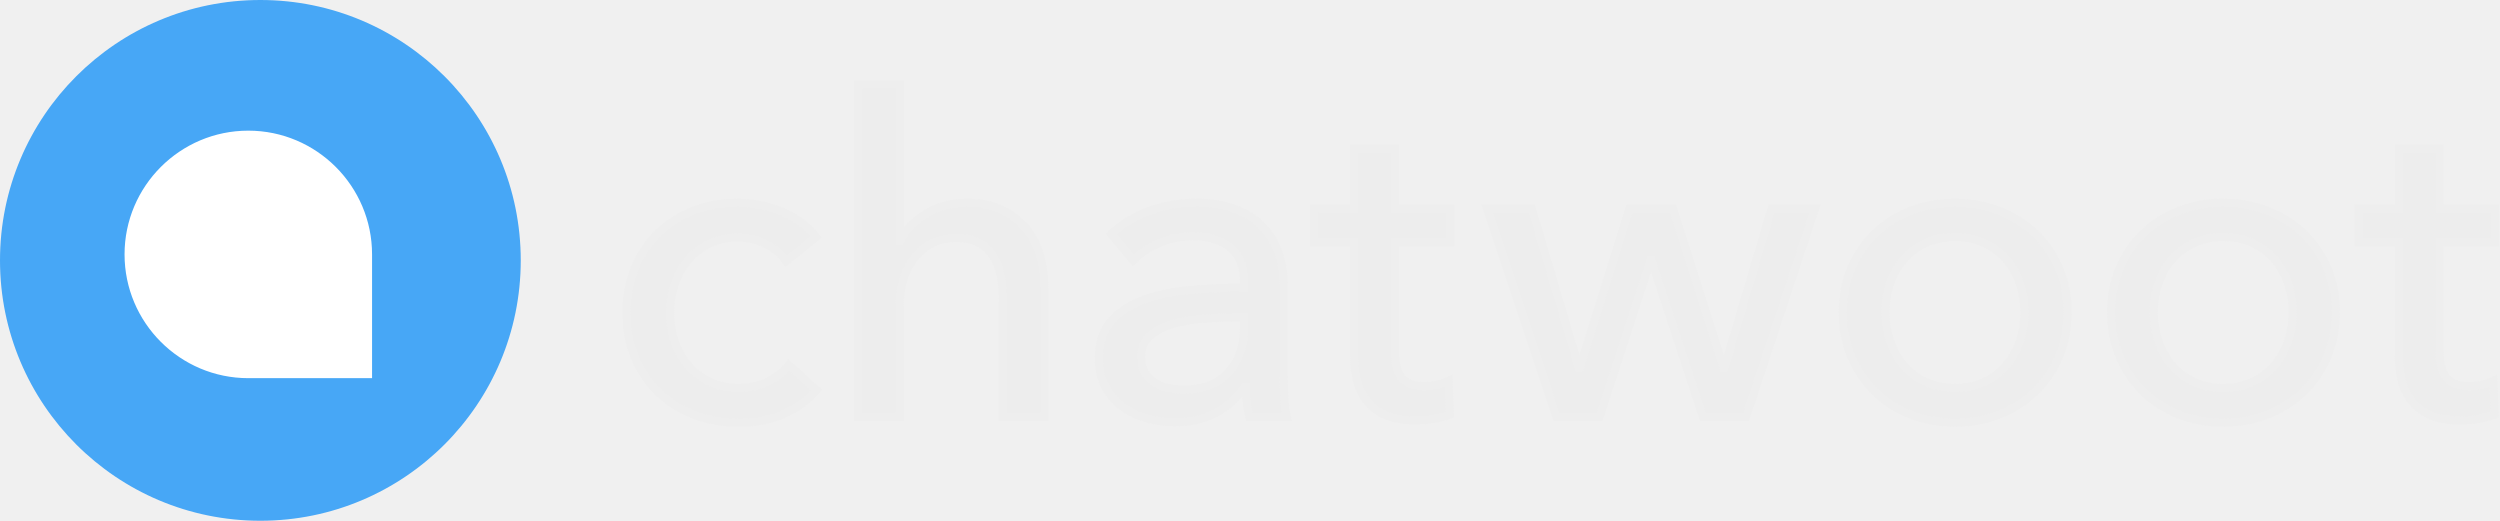
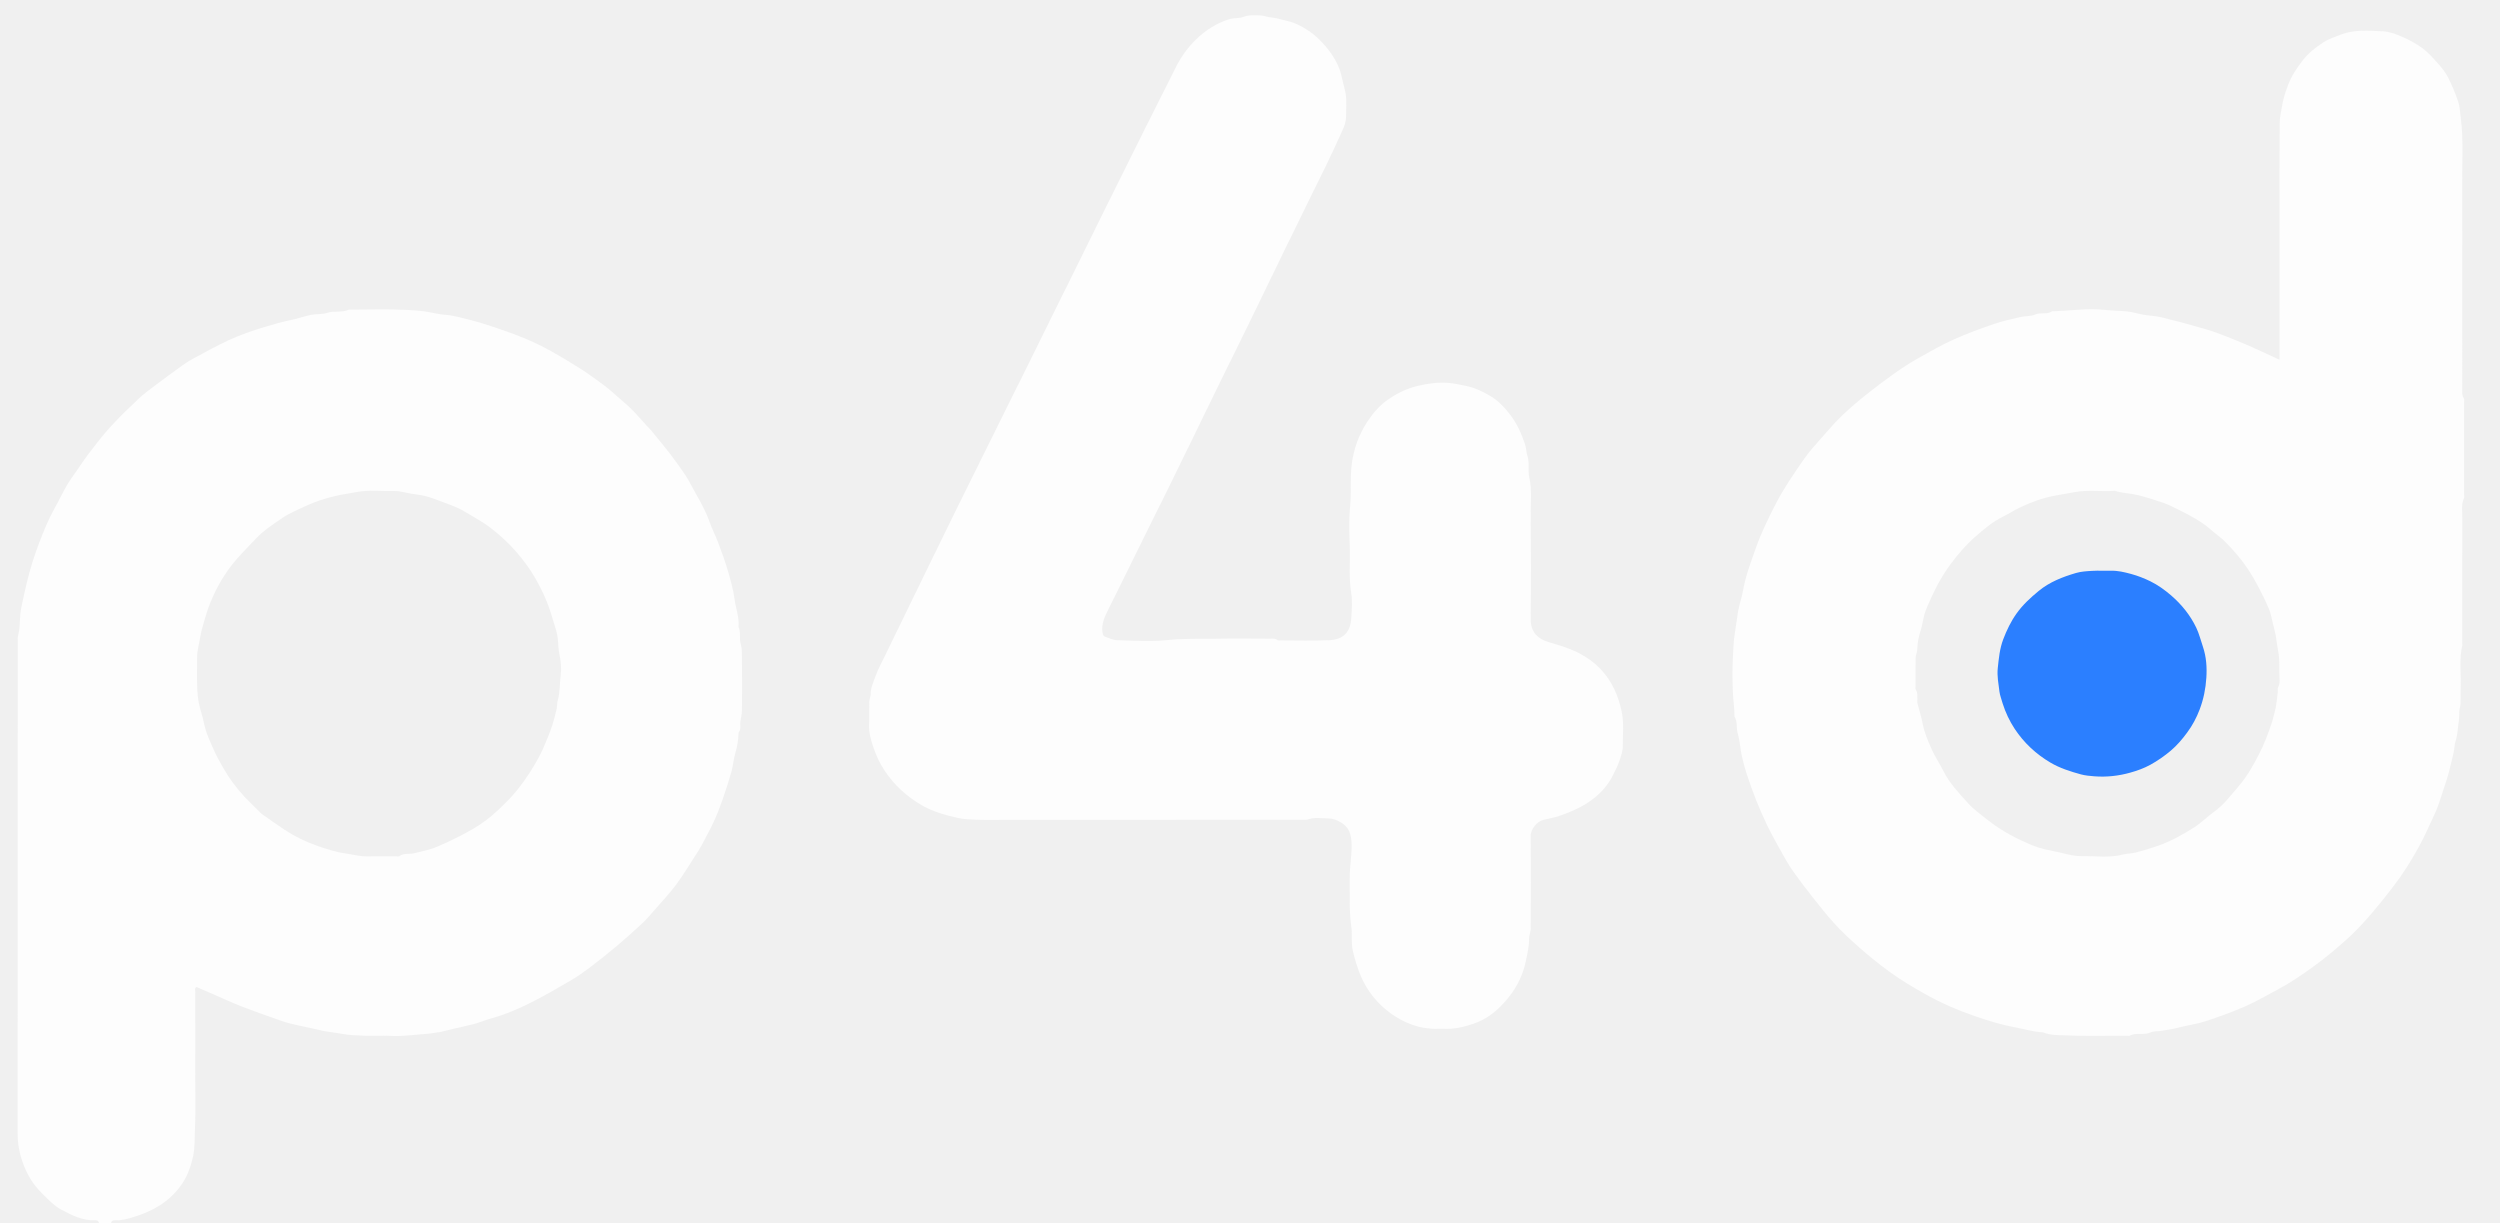
- <svg xmlns="http://www.w3.org/2000/svg" width="2458px" height="512px" viewBox="0 0 2458 512" version="1.1">
-   <g id="Page-1" stroke="none" stroke-width="1" fill="none" fill-rule="evenodd">
-     <g id="logo" fill-rule="nonzero">
-       <g id="woot-log">
-         <circle id="Oval" fill="#47A7F6" cx="256" cy="256" r="256" />
-         <path d="M362.808,368.808 L244.123,368.808 C178.699,368.808 125.457,315.562 125.457,250.122 C125.457,184.703 178.699,131.457 244.124,131.457 C309.565,131.457 362.808,184.703 362.808,250.122 L362.808,368.808 Z" id="Fill-1" stroke="#FFFFFF" stroke-width="6" fill="#FFFFFF" />
-       </g>
-       <path d="M772.982,256.848 C768.658,250.217 762.171,244.667 753.522,240.198 C744.872,235.73 735.647,233.495 725.844,233.495 C715.177,233.495 705.735,235.513 697.518,239.55 C689.302,243.586 682.31,248.992 676.544,255.767 C670.778,262.542 666.381,270.398 663.354,279.336 C660.327,288.273 658.813,297.643 658.813,307.446 C658.813,317.248 660.327,326.618 663.354,335.555 C666.381,344.493 670.778,352.349 676.544,359.124 C682.31,365.899 689.374,371.305 697.735,375.341 C706.095,379.378 715.609,381.396 726.277,381.396 C736.656,381.396 746.098,379.378 754.603,375.341 C763.108,371.305 770.099,365.827 775.577,358.908 L802.822,383.558 C794.173,393.649 783.361,401.505 770.387,407.127 C757.414,412.749 742.71,415.56 726.277,415.56 C710.42,415.56 695.789,412.965 682.382,407.776 C668.976,402.586 657.372,395.307 647.569,385.937 C637.767,376.567 630.055,365.251 624.433,351.989 C618.811,338.727 616,323.879 616,307.446 C616,291.3 618.739,276.597 624.217,263.335 C629.695,250.073 637.335,238.685 647.137,229.171 C656.939,219.657 668.544,212.305 681.95,207.115 C695.356,201.926 709.843,199.331 725.412,199.331 C739.827,199.331 754.17,202.214 768.441,207.98 C782.713,213.746 794.028,222.107 802.389,233.063 L772.982,256.848 Z M885.421,236.09 C890.322,225.999 898.683,217.35 910.504,210.143 C922.324,202.935 935.586,199.331 950.29,199.331 C963.552,199.331 974.94,201.565 984.454,206.034 C993.968,210.503 1001.896,216.485 1008.239,223.981 C1014.582,231.477 1019.267,240.27 1022.294,250.361 C1025.321,260.452 1026.835,271.263 1026.835,282.795 L1026.835,409.938 L986.184,409.938 L986.184,296.634 C986.184,288.273 985.535,280.345 984.238,272.849 C982.94,265.353 980.562,258.722 977.102,252.956 C973.643,247.19 968.958,242.577 963.047,239.117 C957.137,235.658 949.425,233.928 939.911,233.928 C923.766,233.928 910.504,240.054 900.125,252.307 C889.746,264.56 884.556,280.921 884.556,301.391 L884.556,409.938 L843.905,409.938 L843.905,83 L884.556,83 L884.556,236.09 L885.421,236.09 Z M1223.171,277.174 C1223.171,261.893 1218.558,250.577 1209.332,243.226 C1200.106,235.874 1187.853,232.198 1172.573,232.198 C1161.041,232.198 1150.157,234.432 1139.923,238.901 C1129.688,243.37 1121.111,249.064 1114.191,255.983 L1092.568,230.036 C1102.659,220.522 1114.984,213.026 1129.544,207.548 C1144.103,202.07 1159.743,199.331 1176.465,199.331 C1191.169,199.331 1203.926,201.421 1214.738,205.602 C1225.549,209.782 1234.415,215.476 1241.334,222.684 C1248.253,229.892 1253.443,238.396 1256.902,248.199 C1260.362,258.001 1262.092,268.524 1262.092,279.768 L1262.092,369.287 C1262.092,376.206 1262.308,383.486 1262.741,391.126 C1263.173,398.766 1263.966,405.037 1265.119,409.938 L1228.36,409.938 C1226.054,400.136 1224.9,390.333 1224.9,380.531 L1223.603,380.531 C1216.107,391.487 1206.665,399.991 1195.277,406.046 C1183.889,412.1 1170.411,415.128 1154.842,415.128 C1146.77,415.128 1138.337,414.046 1129.544,411.884 C1120.75,409.722 1112.75,406.19 1105.542,401.289 C1098.334,396.388 1092.352,389.901 1087.595,381.828 C1082.838,373.756 1080.46,363.809 1080.46,351.989 C1080.46,336.42 1084.64,324.095 1093.001,315.014 C1101.362,305.932 1112.317,299.013 1125.868,294.256 C1139.418,289.499 1154.698,286.399 1171.708,284.958 C1188.718,283.516 1205.872,282.795 1223.171,282.795 L1223.171,277.174 Z M1213.224,312.203 C1203.133,312.203 1192.682,312.635 1181.871,313.5 C1171.059,314.365 1161.257,316.095 1152.464,318.689 C1143.67,321.284 1136.391,325.176 1130.625,330.366 C1124.859,335.555 1121.976,342.475 1121.976,351.124 C1121.976,357.178 1123.201,362.224 1125.651,366.26 C1128.102,370.296 1131.345,373.612 1135.382,376.206 C1139.418,378.801 1143.887,380.603 1148.788,381.612 C1153.689,382.621 1158.734,383.126 1163.924,383.126 C1182.952,383.126 1197.584,377.432 1207.818,366.044 C1218.053,354.655 1223.171,340.312 1223.171,323.014 L1223.171,312.203 L1213.224,312.203 Z M1425.993,238.252 L1371.504,238.252 L1371.504,345.069 C1371.504,357.467 1373.81,366.332 1378.423,371.666 C1383.036,376.999 1390.388,379.666 1400.478,379.666 C1404.226,379.666 1408.263,379.234 1412.587,378.369 C1416.912,377.504 1420.804,376.206 1424.264,374.477 L1425.561,407.776 C1420.66,409.506 1415.254,410.875 1409.344,411.884 C1403.433,412.893 1397.307,413.398 1390.964,413.398 C1371.648,413.398 1356.872,408.064 1346.637,397.397 C1336.402,386.729 1331.285,370.729 1331.285,349.394 L1331.285,238.252 L1291.931,238.252 L1291.931,204.953 L1331.285,204.953 L1331.285,146.139 L1371.504,146.139 L1371.504,204.953 L1425.993,204.953 L1425.993,238.252 Z M1506.078,204.953 L1552.351,361.503 L1553.216,361.503 L1602.083,204.953 L1644.897,204.953 L1694.629,361.503 L1695.494,361.503 L1741.767,204.953 L1784.581,204.953 L1716.685,409.938 L1674.304,409.938 L1623.706,255.983 L1622.841,255.983 L1572.676,409.938 L1530.295,409.938 L1461.967,204.953 L1506.078,204.953 Z M2032.811,307.013 C2032.811,322.87 2030,337.429 2024.378,350.691 C2018.756,363.953 2010.972,375.413 2001.026,385.072 C1991.079,394.73 1979.331,402.226 1965.78,407.56 C1952.23,412.893 1937.671,415.56 1922.102,415.56 C1906.534,415.56 1891.974,412.893 1878.424,407.56 C1864.873,402.226 1853.197,394.73 1843.395,385.072 C1833.592,375.413 1825.88,363.953 1820.258,350.691 C1814.636,337.429 1811.825,322.87 1811.825,307.013 C1811.825,291.156 1814.636,276.669 1820.258,263.551 C1825.88,250.433 1833.592,239.117 1843.395,229.603 C1853.197,220.089 1864.873,212.665 1878.424,207.332 C1891.974,201.998 1906.534,199.331 1922.102,199.331 C1937.671,199.331 1952.23,201.998 1965.78,207.332 C1979.331,212.665 1991.079,220.089 2001.026,229.603 C2010.972,239.117 2018.756,250.433 2024.378,263.551 C2030,276.669 2032.811,291.156 2032.811,307.013 Z M1990.43,307.013 C1990.43,297.211 1988.917,287.841 1985.89,278.903 C1982.862,269.966 1978.466,262.11 1972.7,255.334 C1966.934,248.559 1959.798,243.154 1951.293,239.117 C1942.788,235.081 1933.058,233.063 1922.102,233.063 C1911.146,233.063 1901.416,235.081 1892.911,239.117 C1884.406,243.154 1877.271,248.559 1871.505,255.334 C1865.738,262.11 1861.342,269.966 1858.315,278.903 C1855.287,287.841 1853.774,297.211 1853.774,307.013 C1853.774,316.816 1855.287,326.185 1858.315,335.123 C1861.342,344.06 1865.738,351.989 1871.505,358.908 C1877.271,365.827 1884.406,371.305 1892.911,375.341 C1901.416,379.378 1911.146,381.396 1922.102,381.396 C1933.058,381.396 1942.788,379.378 1951.293,375.341 C1959.798,371.305 1966.934,365.827 1972.7,358.908 C1978.466,351.989 1982.862,344.06 1985.89,335.123 C1988.917,326.185 1990.43,316.816 1990.43,307.013 Z M2296.611,307.013 C2296.611,322.87 2293.8,337.429 2288.178,350.691 C2282.556,363.953 2274.771,375.413 2264.825,385.072 C2254.878,394.73 2243.13,402.226 2229.58,407.56 C2216.029,412.893 2201.47,415.56 2185.901,415.56 C2170.333,415.56 2155.774,412.893 2142.223,407.56 C2128.673,402.226 2116.996,394.73 2107.194,385.072 C2097.392,375.413 2089.68,363.953 2084.058,350.691 C2078.436,337.429 2075.625,322.87 2075.625,307.013 C2075.625,291.156 2078.436,276.669 2084.058,263.551 C2089.68,250.433 2097.392,239.117 2107.194,229.603 C2116.996,220.089 2128.673,212.665 2142.223,207.332 C2155.774,201.998 2170.333,199.331 2185.901,199.331 C2201.47,199.331 2216.029,201.998 2229.58,207.332 C2243.13,212.665 2254.878,220.089 2264.825,229.603 C2274.771,239.117 2282.556,250.433 2288.178,263.551 C2293.8,276.669 2296.611,291.156 2296.611,307.013 Z M2254.23,307.013 C2254.23,297.211 2252.716,287.841 2249.689,278.903 C2246.662,269.966 2242.265,262.11 2236.499,255.334 C2230.733,248.559 2223.597,243.154 2215.092,239.117 C2206.587,235.081 2196.857,233.063 2185.901,233.063 C2174.946,233.063 2165.215,235.081 2156.71,239.117 C2148.205,243.154 2141.07,248.559 2135.304,255.334 C2129.538,262.11 2125.141,269.966 2122.114,278.903 C2119.087,287.841 2117.573,297.211 2117.573,307.013 C2117.573,316.816 2119.087,326.185 2122.114,335.123 C2125.141,344.06 2129.538,351.989 2135.304,358.908 C2141.07,365.827 2148.205,371.305 2156.71,375.341 C2165.215,379.378 2174.946,381.396 2185.901,381.396 C2196.857,381.396 2206.587,379.378 2215.092,375.341 C2223.597,371.305 2230.733,365.827 2236.499,358.908 C2242.265,351.989 2246.662,344.06 2249.689,335.123 C2252.716,326.185 2254.23,316.816 2254.23,307.013 Z M2453.16,238.252 L2398.671,238.252 L2398.671,345.069 C2398.671,357.467 2400.977,366.332 2405.59,371.666 C2410.203,376.999 2417.554,379.666 2427.645,379.666 C2431.393,379.666 2435.429,379.234 2439.754,378.369 C2444.079,377.504 2447.971,376.206 2451.43,374.477 L2452.728,407.776 C2447.827,409.506 2442.421,410.875 2436.511,411.884 C2430.6,412.893 2424.474,413.398 2418.131,413.398 C2398.815,413.398 2384.039,408.064 2373.804,397.397 C2363.569,386.729 2358.452,370.729 2358.452,349.394 L2358.452,238.252 L2319.098,238.252 L2319.098,204.953 L2358.452,204.953 L2358.452,146.139 L2398.671,146.139 L2398.671,204.953 L2453.16,204.953 L2453.16,238.252 Z" id="chatwoot" stroke="#EEEEEE" stroke-width="8" fill="#EDEDED" />
-     </g>
+ <svg xmlns="http://www.w3.org/2000/svg" width="65.45" height="32" fill="none">
+   <g>
+     <path d="M 0 32 L 0 0 L 64.775 0 L 64.775 32 Z" fill="transparent" />
+     <path d="M 2.597 32.03 C 2.587 31.969 2.552 31.945 2.497 31.947 C 2.162 31.96 1.875 31.814 1.593 31.662 C 1.502 31.614 1.42 31.545 1.341 31.477 C 1.25 31.397 1.168 31.306 1.081 31.221 C 0.852 30.997 0.7 30.73 0.593 30.428 C 0.503 30.176 0.461 29.924 0.461 29.658 C 0.463 25.349 0.462 21.039 0.464 16.729 C 0.464 16.662 0.487 16.594 0.498 16.526 C 0.503 16.496 0.507 16.466 0.51 16.436 C 0.525 16.258 0.522 16.076 0.558 15.902 C 0.644 15.497 0.73 15.093 0.856 14.696 C 0.959 14.373 1.08 14.059 1.212 13.749 C 1.331 13.469 1.49 13.205 1.628 12.933 C 1.707 12.776 1.793 12.624 1.897 12.482 C 2.044 12.28 2.176 12.068 2.327 11.87 C 2.509 11.631 2.694 11.391 2.897 11.169 C 3.129 10.916 3.377 10.676 3.627 10.44 C 3.758 10.316 3.905 10.209 4.049 10.1 C 4.285 9.922 4.523 9.748 4.762 9.576 C 4.851 9.512 4.942 9.451 5.038 9.399 C 5.351 9.232 5.661 9.057 5.983 8.908 C 6.293 8.765 6.616 8.654 6.943 8.556 C 7.17 8.488 7.395 8.422 7.627 8.376 C 7.799 8.342 7.966 8.278 8.138 8.244 C 8.278 8.215 8.432 8.235 8.565 8.191 C 8.749 8.13 8.944 8.19 9.121 8.112 C 9.147 8.1 9.181 8.106 9.211 8.106 C 9.687 8.106 10.164 8.088 10.638 8.113 C 10.858 8.125 11.083 8.137 11.304 8.186 C 11.42 8.211 11.545 8.233 11.668 8.242 C 11.782 8.251 11.897 8.274 12.008 8.301 C 12.224 8.354 12.44 8.407 12.652 8.473 C 12.918 8.557 13.183 8.647 13.445 8.744 C 13.786 8.871 14.119 9.018 14.436 9.198 C 14.701 9.348 14.962 9.503 15.218 9.667 C 15.427 9.802 15.629 9.951 15.829 10.1 C 15.942 10.183 16.045 10.279 16.151 10.371 C 16.283 10.487 16.419 10.6 16.544 10.724 C 16.679 10.859 16.802 11.006 16.931 11.146 C 16.965 11.184 17.004 11.216 17.036 11.255 C 17.211 11.469 17.388 11.681 17.557 11.899 C 17.688 12.07 17.811 12.247 17.933 12.424 C 17.989 12.506 18.038 12.593 18.084 12.681 C 18.251 12.999 18.449 13.301 18.569 13.644 C 18.636 13.836 18.731 14.018 18.803 14.209 C 18.894 14.451 18.983 14.695 19.056 14.944 C 19.128 15.188 19.197 15.437 19.231 15.688 C 19.263 15.929 19.357 16.162 19.334 16.41 C 19.402 16.552 19.349 16.712 19.39 16.85 C 19.433 17.001 19.422 17.147 19.424 17.296 C 19.429 17.731 19.429 18.167 19.424 18.602 C 19.423 18.699 19.395 18.795 19.382 18.892 C 19.371 18.984 19.409 19.083 19.341 19.168 C 19.331 19.181 19.335 19.207 19.334 19.227 C 19.326 19.396 19.298 19.559 19.249 19.723 C 19.202 19.878 19.193 20.046 19.149 20.203 C 19.081 20.446 19.003 20.688 18.919 20.927 C 18.851 21.123 18.776 21.318 18.689 21.506 C 18.59 21.721 18.475 21.929 18.364 22.138 C 18.314 22.23 18.257 22.318 18.2 22.406 C 18.036 22.657 17.883 22.916 17.704 23.156 C 17.533 23.385 17.336 23.595 17.148 23.811 C 17.039 23.936 16.931 24.063 16.81 24.176 C 16.593 24.379 16.372 24.577 16.145 24.768 C 15.914 24.962 15.678 25.149 15.437 25.332 C 15.286 25.447 15.129 25.558 14.965 25.654 C 14.621 25.855 14.276 26.058 13.919 26.237 C 13.579 26.409 13.228 26.561 12.858 26.662 C 12.711 26.702 12.571 26.764 12.424 26.804 C 12.242 26.853 12.057 26.89 11.874 26.933 C 11.768 26.958 11.663 26.984 11.558 27.01 C 11.548 27.013 11.539 27.017 11.529 27.018 C 11.416 27.028 11.303 27.057 11.194 27.064 C 10.87 27.086 10.547 27.138 10.219 27.119 C 10.002 27.107 9.784 27.123 9.566 27.115 C 9.362 27.108 9.155 27.105 8.956 27.066 C 8.772 27.03 8.584 27.019 8.403 26.976 C 8.135 26.911 7.863 26.862 7.595 26.795 C 7.5 26.771 7.406 26.74 7.313 26.707 C 6.986 26.591 6.658 26.478 6.335 26.353 C 6.09 26.258 5.851 26.145 5.61 26.041 C 5.456 25.974 5.302 25.908 5.143 25.839 C 5.086 25.876 5.113 25.938 5.112 25.988 C 5.111 26.682 5.111 27.376 5.111 28.07 C 5.111 28.566 5.128 29.063 5.104 29.558 C 5.092 29.788 5.105 30.025 5.06 30.247 C 5.003 30.523 4.911 30.791 4.737 31.034 C 4.428 31.465 4.006 31.703 3.517 31.856 C 3.35 31.908 3.183 31.956 3.006 31.947 C 2.953 31.944 2.92 31.966 2.907 32.02 C 2.815 32.03 2.713 32.03 2.597 32.03 Z M 14.578 18.538 C 14.586 18.469 14.584 18.397 14.603 18.33 C 14.664 18.117 14.65 17.896 14.679 17.679 C 14.703 17.498 14.684 17.312 14.645 17.128 C 14.61 16.964 14.62 16.791 14.589 16.626 C 14.56 16.472 14.501 16.324 14.459 16.173 C 14.357 15.812 14.207 15.474 14.02 15.148 C 13.872 14.889 13.696 14.653 13.504 14.433 C 13.309 14.209 13.086 14.007 12.851 13.825 C 12.637 13.659 12.392 13.532 12.159 13.39 C 11.963 13.272 11.746 13.202 11.533 13.121 C 11.403 13.072 11.273 13.023 11.139 12.988 C 11.019 12.957 10.893 12.945 10.77 12.925 C 10.618 12.9 10.466 12.85 10.315 12.855 C 9.984 12.864 9.653 12.818 9.32 12.885 C 9.147 12.92 8.97 12.94 8.796 12.981 C 8.519 13.045 8.25 13.13 7.993 13.252 C 7.793 13.348 7.583 13.43 7.401 13.554 C 7.157 13.719 6.908 13.882 6.703 14.098 C 6.475 14.339 6.235 14.573 6.035 14.837 C 5.791 15.158 5.602 15.518 5.46 15.898 C 5.414 16.021 5.381 16.148 5.342 16.274 C 5.3 16.41 5.263 16.546 5.24 16.69 C 5.213 16.864 5.159 17.035 5.16 17.214 C 5.16 17.467 5.154 17.72 5.162 17.973 C 5.166 18.122 5.18 18.271 5.208 18.417 C 5.241 18.586 5.305 18.75 5.337 18.919 C 5.388 19.181 5.502 19.417 5.608 19.656 C 5.676 19.809 5.76 19.955 5.843 20.101 C 5.999 20.375 6.185 20.629 6.401 20.859 C 6.526 20.991 6.658 21.118 6.787 21.246 C 6.812 21.271 6.836 21.298 6.865 21.318 C 7.061 21.455 7.256 21.595 7.456 21.727 C 7.724 21.903 8.012 22.043 8.316 22.147 C 8.55 22.227 8.785 22.307 9.033 22.341 C 9.224 22.367 9.41 22.422 9.605 22.42 C 9.858 22.418 10.111 22.419 10.364 22.418 C 10.395 22.418 10.434 22.43 10.454 22.415 C 10.571 22.326 10.714 22.372 10.843 22.338 C 11.043 22.285 11.251 22.249 11.439 22.169 C 11.77 22.029 12.095 21.869 12.405 21.688 C 12.628 21.558 12.837 21.397 13.025 21.221 C 13.211 21.047 13.395 20.867 13.556 20.664 C 13.782 20.378 13.976 20.077 14.143 19.757 C 14.212 19.626 14.262 19.485 14.323 19.349 C 14.436 19.096 14.511 18.832 14.578 18.538 Z" fill="rgb(253,253,253)" />
+     <path d="M 59.678 5.743 C 59.678 4.893 59.674 4.057 59.682 3.222 C 59.683 3.054 59.727 2.888 59.755 2.721 C 59.783 2.551 59.841 2.39 59.901 2.229 C 59.987 1.994 60.123 1.794 60.273 1.596 C 60.424 1.396 60.618 1.246 60.821 1.112 C 60.961 1.019 61.129 0.966 61.287 0.905 C 61.641 0.768 62.012 0.804 62.376 0.819 C 62.54 0.826 62.708 0.886 62.861 0.952 C 63.052 1.035 63.242 1.132 63.41 1.255 C 63.563 1.366 63.693 1.514 63.821 1.657 C 63.92 1.768 64.019 1.887 64.086 2.019 C 64.191 2.225 64.28 2.441 64.355 2.66 C 64.398 2.784 64.401 2.922 64.419 3.054 C 64.498 3.646 64.458 4.242 64.46 4.835 C 64.465 6.628 64.462 8.421 64.463 10.214 C 64.463 10.283 64.452 10.353 64.499 10.418 C 64.517 10.442 64.51 10.485 64.51 10.52 C 64.51 11.33 64.51 12.141 64.51 12.951 C 64.51 12.981 64.52 13.016 64.508 13.041 C 64.429 13.211 64.465 13.39 64.464 13.564 C 64.461 14.673 64.463 15.782 64.463 16.891 C 64.376 17.263 64.436 17.641 64.42 18.017 C 64.414 18.153 64.422 18.29 64.417 18.427 C 64.415 18.485 64.391 18.542 64.386 18.601 C 64.378 18.696 64.385 18.793 64.37 18.886 C 64.342 19.055 64.345 19.227 64.289 19.393 C 64.256 19.49 64.26 19.6 64.235 19.702 C 64.193 19.873 64.159 20.045 64.112 20.215 C 64.042 20.471 63.952 20.719 63.871 20.97 C 63.84 21.069 63.805 21.167 63.762 21.261 C 63.621 21.564 63.488 21.871 63.329 22.163 C 63.132 22.525 62.913 22.873 62.662 23.201 C 62.476 23.445 62.285 23.684 62.085 23.918 C 61.865 24.175 61.634 24.421 61.38 24.644 C 61.117 24.876 60.848 25.101 60.562 25.307 C 60.269 25.518 59.973 25.723 59.654 25.892 C 59.362 26.048 59.076 26.217 58.774 26.349 C 58.434 26.498 58.082 26.623 57.73 26.739 C 57.52 26.808 57.296 26.835 57.082 26.891 C 56.914 26.934 56.745 26.964 56.574 26.989 C 56.482 27.002 56.376 26.994 56.298 27.03 C 56.122 27.112 55.928 27.021 55.759 27.113 C 55.735 27.125 55.699 27.115 55.669 27.115 C 55.137 27.115 54.605 27.13 54.074 27.106 C 53.885 27.098 53.684 27.106 53.499 27.031 C 53.49 27.027 53.48 27.025 53.47 27.025 C 53.226 27.014 52.995 26.939 52.757 26.896 C 52.399 26.831 52.055 26.723 51.713 26.606 C 51.25 26.447 50.802 26.253 50.376 26.011 C 50.064 25.834 49.753 25.65 49.464 25.439 C 49.186 25.236 48.917 25.019 48.658 24.789 C 48.431 24.588 48.208 24.384 48.007 24.158 C 47.813 23.942 47.633 23.713 47.452 23.485 C 47.297 23.289 47.145 23.09 46.999 22.888 C 46.908 22.764 46.823 22.634 46.747 22.5 C 46.584 22.209 46.418 21.919 46.271 21.619 C 46.061 21.188 45.887 20.742 45.737 20.287 C 45.681 20.119 45.634 19.947 45.597 19.773 C 45.556 19.585 45.551 19.386 45.494 19.204 C 45.447 19.058 45.497 18.899 45.411 18.765 C 45.408 18.762 45.408 18.756 45.408 18.751 C 45.412 18.57 45.382 18.391 45.372 18.212 C 45.351 17.853 45.35 17.492 45.371 17.134 C 45.382 16.955 45.385 16.772 45.415 16.597 C 45.449 16.403 45.468 16.207 45.502 16.013 C 45.534 15.825 45.601 15.642 45.634 15.453 C 45.702 15.067 45.843 14.704 45.972 14.337 C 46.108 13.948 46.293 13.577 46.481 13.208 C 46.695 12.788 46.962 12.403 47.229 12.018 C 47.375 11.808 47.552 11.619 47.721 11.425 C 47.887 11.236 48.052 11.045 48.233 10.872 C 48.432 10.681 48.644 10.503 48.859 10.331 C 49.102 10.136 49.351 9.949 49.606 9.769 C 49.801 9.63 50.004 9.499 50.212 9.382 C 50.521 9.207 50.83 9.031 51.152 8.886 C 51.493 8.732 51.846 8.605 52.199 8.483 C 52.427 8.405 52.664 8.353 52.899 8.299 C 53.025 8.27 53.167 8.286 53.28 8.235 C 53.424 8.169 53.586 8.245 53.718 8.152 C 53.725 8.147 53.738 8.15 53.748 8.15 C 54.2 8.135 54.653 8.064 55.104 8.113 C 55.299 8.134 55.493 8.135 55.686 8.153 C 55.832 8.167 55.974 8.215 56.119 8.24 C 56.246 8.262 56.375 8.268 56.501 8.29 C 56.608 8.309 56.712 8.341 56.818 8.367 C 56.894 8.386 56.97 8.403 57.046 8.423 C 57.198 8.464 57.349 8.505 57.5 8.549 C 57.667 8.597 57.837 8.641 58 8.701 C 58.265 8.799 58.529 8.902 58.789 9.014 C 59.083 9.14 59.371 9.279 59.678 9.42 C 59.678 8.194 59.678 6.976 59.678 5.743 Z M 59.485 18.894 C 59.517 18.769 59.555 18.645 59.579 18.519 C 59.603 18.394 59.615 18.266 59.63 18.139 C 59.636 18.089 59.62 18.03 59.642 17.99 C 59.683 17.918 59.682 17.845 59.678 17.77 C 59.664 17.525 59.691 17.281 59.64 17.033 C 59.602 16.847 59.594 16.652 59.54 16.465 C 59.489 16.286 59.466 16.096 59.394 15.926 C 59.28 15.658 59.146 15.397 59.002 15.143 C 58.795 14.779 58.53 14.457 58.234 14.163 C 58.155 14.085 58.064 14.022 57.979 13.951 C 57.886 13.875 57.797 13.791 57.699 13.723 C 57.406 13.519 57.086 13.365 56.764 13.214 C 56.724 13.196 56.683 13.179 56.641 13.165 C 56.417 13.089 56.191 13.018 55.96 12.96 C 55.763 12.911 55.558 12.914 55.365 12.849 C 55.014 12.876 54.662 12.818 54.309 12.885 C 54.134 12.919 53.957 12.944 53.78 12.979 C 53.462 13.042 53.161 13.152 52.871 13.291 C 52.727 13.36 52.594 13.45 52.451 13.519 C 52.167 13.656 51.931 13.86 51.699 14.064 C 51.462 14.273 51.255 14.514 51.065 14.771 C 50.822 15.098 50.64 15.454 50.48 15.825 C 50.442 15.912 50.405 16 50.38 16.091 C 50.343 16.228 50.325 16.371 50.283 16.506 C 50.234 16.663 50.197 16.819 50.196 16.983 C 50.196 17.012 50.189 17.042 50.183 17.071 C 50.172 17.124 50.151 17.176 50.151 17.228 C 50.147 17.471 50.149 17.714 50.149 17.958 C 50.149 17.993 50.14 18.037 50.157 18.061 C 50.211 18.141 50.194 18.226 50.197 18.311 C 50.198 18.346 50.191 18.383 50.2 18.417 C 50.241 18.583 50.297 18.746 50.328 18.914 C 50.374 19.17 50.477 19.405 50.582 19.637 C 50.665 19.819 50.778 19.986 50.867 20.165 C 51.031 20.499 51.284 20.764 51.529 21.033 C 51.68 21.199 51.867 21.332 52.044 21.472 C 52.401 21.755 52.801 21.964 53.22 22.136 C 53.324 22.178 53.432 22.21 53.541 22.237 C 53.69 22.274 53.843 22.295 53.992 22.334 C 54.165 22.38 54.342 22.418 54.518 22.414 C 54.867 22.408 55.22 22.464 55.567 22.374 C 55.681 22.344 55.804 22.348 55.919 22.318 C 56.111 22.269 56.301 22.21 56.489 22.145 C 56.826 22.028 57.138 21.854 57.438 21.665 C 57.628 21.545 57.788 21.378 57.971 21.247 C 58.226 21.066 58.408 20.814 58.608 20.583 C 58.823 20.335 58.986 20.045 59.138 19.752 C 59.276 19.484 59.382 19.203 59.485 18.894 Z" fill="rgb(253,253,253)" />
+     <path d="M 22.793 18.201 C 22.787 18.024 22.859 17.876 22.911 17.729 C 22.983 17.525 23.089 17.332 23.184 17.136 C 23.485 16.516 23.786 15.896 24.089 15.276 C 24.466 14.503 24.843 13.729 25.224 12.957 C 25.795 11.8 26.371 10.645 26.944 9.489 C 27.69 7.981 28.433 6.472 29.181 4.965 C 29.711 3.896 30.244 2.828 30.782 1.763 C 30.92 1.49 31.098 1.238 31.319 1.026 C 31.568 0.788 31.855 0.602 32.188 0.501 C 32.304 0.465 32.441 0.486 32.552 0.442 C 32.697 0.384 32.84 0.405 32.983 0.403 C 33.059 0.402 33.135 0.433 33.211 0.447 C 33.284 0.459 33.359 0.465 33.431 0.481 C 33.508 0.496 33.582 0.523 33.659 0.539 C 33.877 0.582 34.069 0.68 34.253 0.801 C 34.423 0.914 34.569 1.055 34.699 1.207 C 34.884 1.424 35.035 1.662 35.11 1.946 C 35.145 2.079 35.171 2.216 35.206 2.347 C 35.27 2.583 35.237 2.817 35.24 3.05 C 35.242 3.16 35.205 3.277 35.16 3.38 C 35.022 3.694 34.873 4.004 34.726 4.314 C 34.653 4.467 34.575 4.617 34.501 4.769 C 34.217 5.347 33.932 5.926 33.65 6.506 C 33.343 7.136 33.039 7.768 32.732 8.398 C 32.432 9.012 32.128 9.624 31.827 10.239 C 31.428 11.057 31.033 11.877 30.63 12.693 C 30.092 13.786 29.547 14.875 29.01 15.968 C 28.922 16.146 28.834 16.328 28.862 16.541 C 28.869 16.596 28.876 16.648 28.927 16.667 C 29.033 16.706 29.144 16.758 29.253 16.761 C 29.694 16.772 30.138 16.802 30.574 16.756 C 30.998 16.711 31.42 16.73 31.842 16.721 C 32.308 16.712 32.774 16.719 33.24 16.72 C 33.309 16.72 33.38 16.707 33.443 16.757 C 33.462 16.773 33.501 16.766 33.531 16.766 C 33.951 16.766 34.372 16.779 34.792 16.761 C 35.184 16.744 35.354 16.54 35.377 16.175 C 35.391 15.954 35.409 15.725 35.373 15.508 C 35.312 15.136 35.348 14.766 35.339 14.395 C 35.329 14.021 35.309 13.643 35.345 13.272 C 35.381 12.905 35.344 12.537 35.386 12.175 C 35.434 11.764 35.573 11.375 35.808 11.023 C 35.95 10.811 36.113 10.621 36.317 10.475 C 36.554 10.307 36.811 10.178 37.1 10.107 C 37.37 10.041 37.639 10.003 37.914 10.024 C 38.07 10.035 38.223 10.072 38.377 10.102 C 38.598 10.146 38.793 10.241 38.984 10.348 C 39.206 10.471 39.378 10.651 39.533 10.853 C 39.714 11.089 39.834 11.355 39.926 11.634 C 39.959 11.73 39.956 11.838 39.988 11.935 C 40.049 12.121 39.994 12.317 40.036 12.498 C 40.111 12.824 40.071 13.149 40.074 13.474 C 40.083 14.386 40.084 15.298 40.074 16.209 C 40.07 16.558 40.275 16.731 40.538 16.809 C 40.832 16.896 41.124 16.981 41.395 17.13 C 41.787 17.346 42.078 17.65 42.268 18.054 C 42.354 18.237 42.411 18.425 42.454 18.624 C 42.52 18.926 42.482 19.226 42.485 19.526 C 42.487 19.659 42.438 19.797 42.393 19.927 C 42.349 20.056 42.286 20.179 42.224 20.302 C 42.071 20.604 41.846 20.835 41.559 21.02 C 41.325 21.171 41.074 21.275 40.815 21.363 C 40.685 21.407 40.548 21.431 40.413 21.462 C 40.245 21.502 40.069 21.697 40.072 21.9 C 40.084 22.7 40.078 23.5 40.075 24.301 C 40.075 24.359 40.056 24.418 40.045 24.476 C 40.04 24.505 40.029 24.535 40.03 24.564 C 40.038 24.766 39.987 24.957 39.948 25.153 C 39.875 25.516 39.716 25.836 39.493 26.114 C 39.248 26.419 38.957 26.676 38.565 26.805 C 38.307 26.891 38.053 26.949 37.782 26.934 C 37.686 26.929 37.589 26.941 37.494 26.933 C 37.376 26.922 37.256 26.91 37.142 26.88 C 36.925 26.824 36.72 26.733 36.531 26.612 C 36.302 26.466 36.101 26.286 35.931 26.069 C 35.806 25.911 35.707 25.739 35.628 25.557 C 35.536 25.346 35.474 25.126 35.419 24.9 C 35.368 24.683 35.408 24.47 35.377 24.258 C 35.316 23.832 35.342 23.405 35.337 22.978 C 35.333 22.661 35.403 22.348 35.382 22.03 C 35.362 21.725 35.239 21.586 35.004 21.478 C 34.929 21.444 34.84 21.426 34.757 21.426 C 34.592 21.426 34.425 21.391 34.262 21.447 C 34.22 21.461 34.173 21.462 34.128 21.462 C 31.418 21.464 28.709 21.464 25.999 21.465 C 25.868 21.465 25.736 21.469 25.605 21.462 C 25.43 21.453 25.253 21.453 25.084 21.415 C 24.753 21.341 24.424 21.251 24.128 21.079 C 23.736 20.85 23.409 20.554 23.157 20.171 C 23.033 19.984 22.941 19.785 22.87 19.579 C 22.802 19.379 22.741 19.172 22.753 18.951 C 22.763 18.765 22.753 18.577 22.757 18.389 C 22.758 18.33 22.777 18.272 22.793 18.201 Z" fill="rgb(253,253,253)" />
+     <path d="M 52.427 18.409 C 52.399 18.301 52.358 18.207 52.346 18.109 C 52.321 17.906 52.28 17.698 52.301 17.498 C 52.328 17.244 52.351 16.984 52.444 16.739 C 52.535 16.499 52.644 16.271 52.794 16.061 C 52.956 15.833 53.157 15.649 53.373 15.471 C 53.663 15.233 54 15.104 54.349 15.001 C 54.486 14.961 54.634 14.953 54.778 14.945 C 54.939 14.935 55.102 14.946 55.264 14.942 C 55.446 14.937 55.617 14.979 55.792 15.026 C 55.968 15.074 56.133 15.139 56.294 15.217 C 56.493 15.315 56.67 15.442 56.839 15.587 C 57.116 15.827 57.341 16.105 57.498 16.433 C 57.574 16.592 57.616 16.766 57.673 16.933 C 57.762 17.198 57.78 17.471 57.762 17.746 C 57.744 18.03 57.689 18.306 57.587 18.574 C 57.505 18.791 57.397 18.994 57.26 19.178 C 57.133 19.351 56.995 19.514 56.827 19.656 C 56.66 19.796 56.483 19.919 56.296 20.022 C 56.13 20.113 55.948 20.179 55.765 20.229 C 55.462 20.314 55.149 20.348 54.833 20.324 C 54.715 20.315 54.595 20.304 54.481 20.274 C 54.204 20.198 53.93 20.112 53.679 19.964 C 53.301 19.74 52.989 19.45 52.745 19.082 C 52.609 18.875 52.505 18.656 52.427 18.409 Z" fill="rgb(43,127,255)" />
  </g>
</svg>
